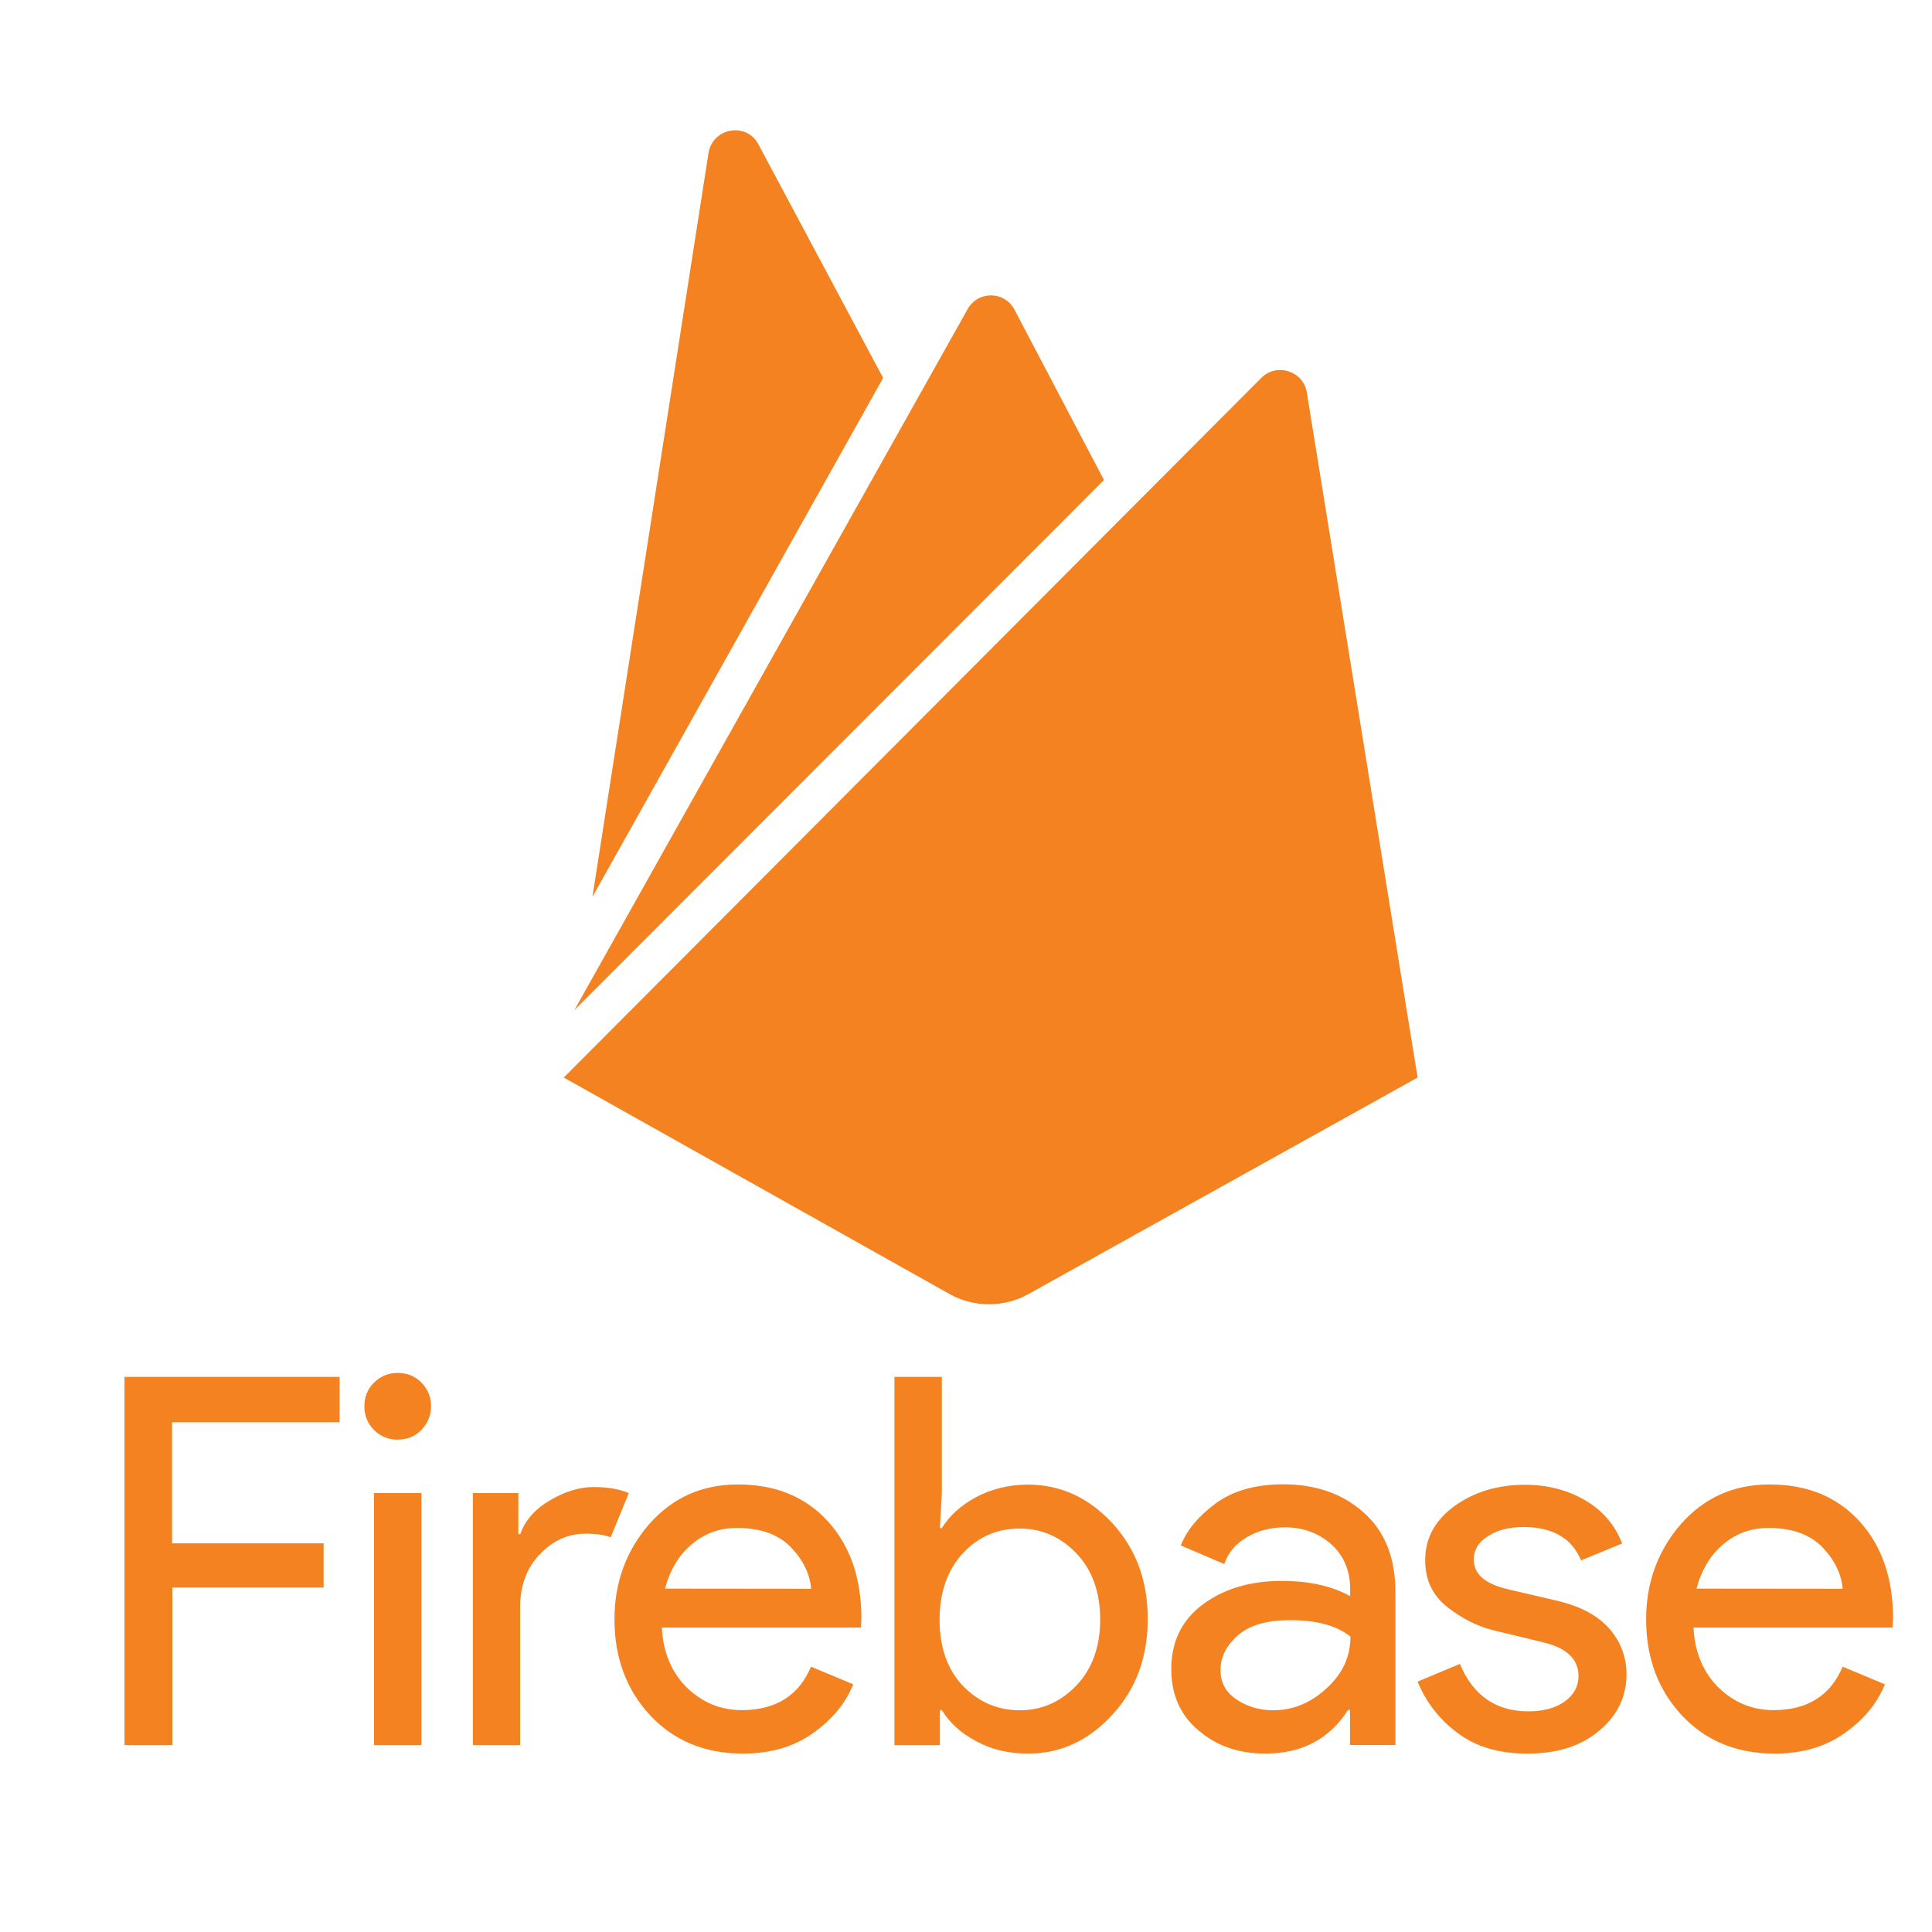
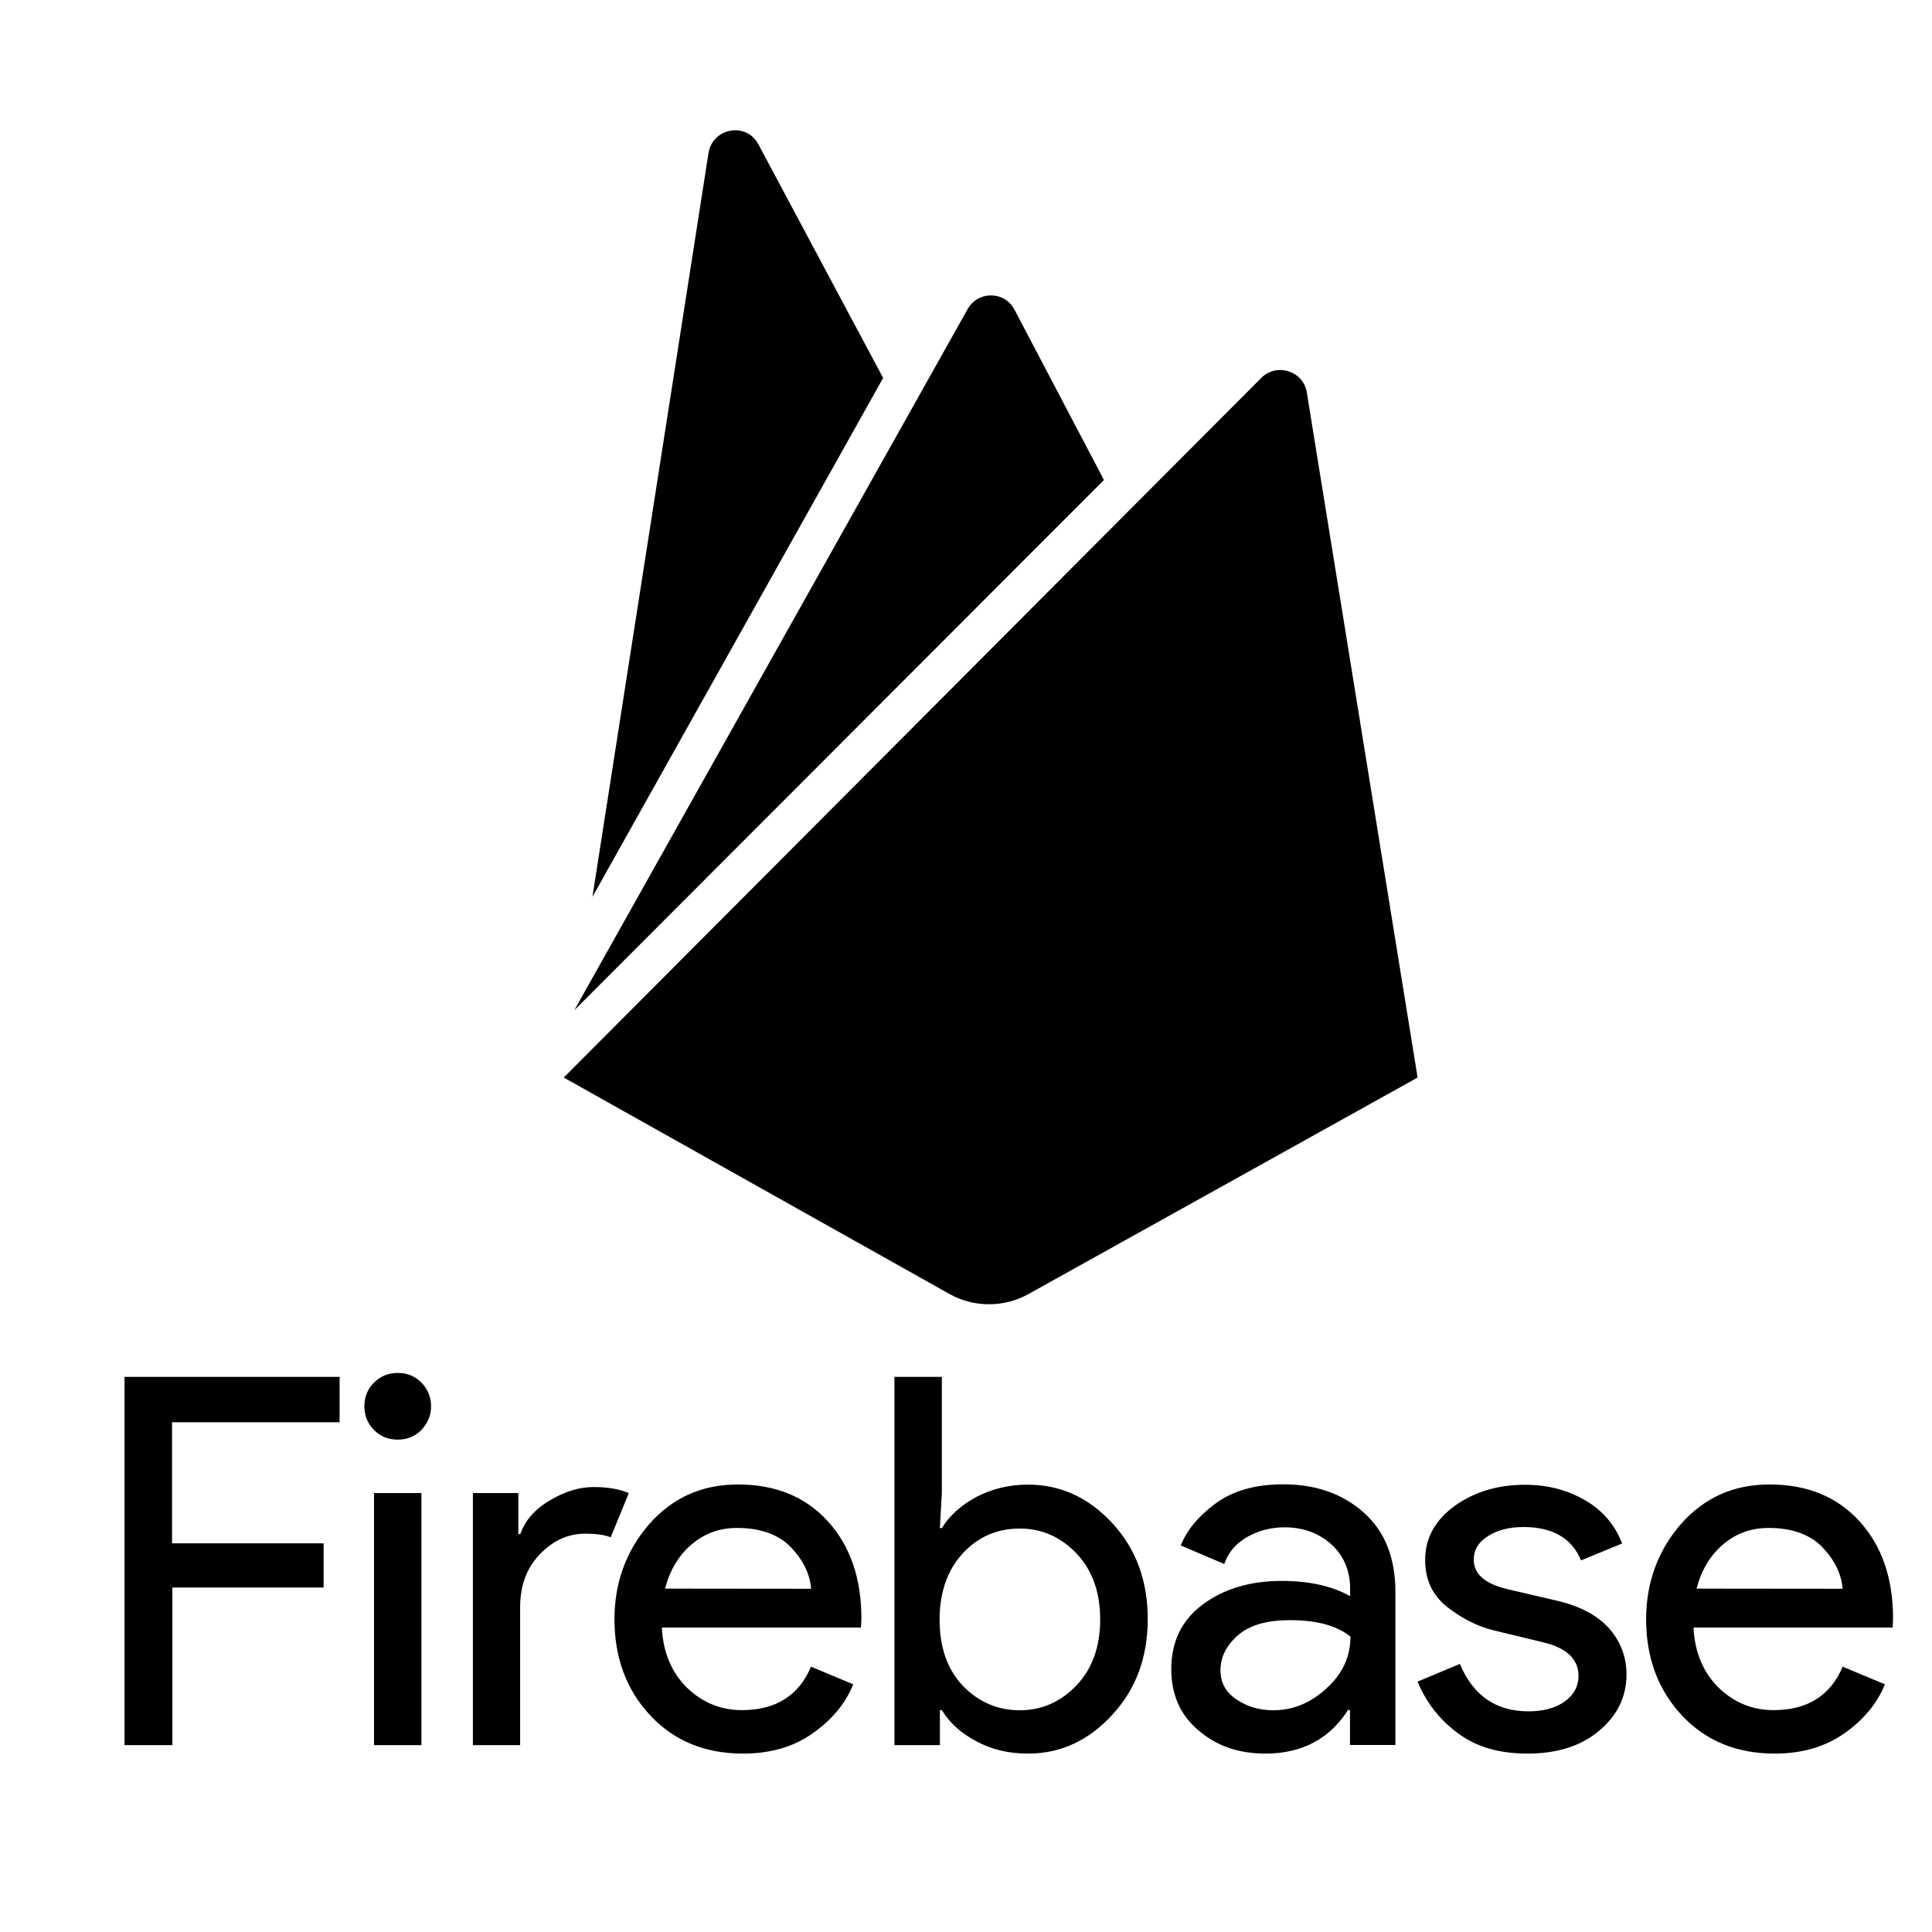
<svg xmlns="http://www.w3.org/2000/svg" viewBox="0 0 128 128">
-   <g fill="#f58220">
+   <g>
    <path d="M11.4 115.62H8.25v-24.4H22.5v3.01H11.4v8.02h10.04v2.93H11.42v10.44h-.02zM27.92 94.74c-.43.43-.96.64-1.57.64-.61 0-1.15-.21-1.57-.64-.43-.43-.64-.96-.64-1.57s.21-1.15.64-1.57c.43-.43.96-.64 1.57-.64.61 0 1.15.21 1.57.64s.64.96.64 1.57-.22 1.11-.64 1.57zm0 20.88h-3.14v-16.7h3.14v16.7zM34.47 115.62h-3.14v-16.7h3.01v2.72h.13c.32-.91.96-1.65 1.97-2.24.99-.59 1.95-.88 2.88-.88s1.71.13 2.34.4l-1.2 2.93c-.4-.16-.96-.24-1.68-.24-1.15 0-2.13.45-3.01 1.36-.88.91-1.31 2.08-1.31 3.52v9.13zM49.23 116.18c-2.53 0-4.58-.85-6.15-2.53s-2.37-3.81-2.37-6.37c0-2.42.77-4.53 2.29-6.29 1.55-1.76 3.49-2.64 5.89-2.64 2.48 0 4.45.8 5.94 2.42 1.49 1.63 2.24 3.78 2.24 6.47l-.03.59H43.85c.08 1.68.67 3.01 1.68 4 1.04.99 2.24 1.47 3.62 1.47 2.24 0 3.78-.96 4.58-2.88l2.8 1.17c-.53 1.31-1.44 2.37-2.69 3.25-1.25.89-2.8 1.34-4.61 1.34zm4.51-10.92c-.08-.96-.51-1.87-1.31-2.72-.8-.85-2-1.31-3.6-1.31-1.17 0-2.16.37-3.01 1.09-.85.72-1.44 1.71-1.76 2.93l9.68.01zM68.1 116.18c-1.28 0-2.42-.27-3.44-.83-1.01-.53-1.76-1.23-2.26-2.05h-.13v2.32h-3.01v-24.4h3.14v7.7l-.13 2.32h.13c.51-.83 1.25-1.49 2.26-2.05 1.01-.53 2.16-.83 3.44-.83 2.16 0 4.02.85 5.6 2.56 1.57 1.71 2.34 3.81 2.34 6.34s-.77 4.64-2.34 6.34c-1.58 1.73-3.44 2.58-5.6 2.58zm-.54-2.87c1.47 0 2.72-.56 3.76-1.65 1.04-1.09 1.57-2.56 1.57-4.37s-.53-3.28-1.57-4.37c-1.04-1.09-2.29-1.65-3.76-1.65s-2.74.53-3.76 1.63c-1.01 1.09-1.55 2.56-1.55 4.4 0 1.84.51 3.3 1.55 4.4 1.05 1.07 2.3 1.61 3.76 1.61zM83.84 116.18c-1.79 0-3.25-.51-4.45-1.55-1.2-1.01-1.79-2.37-1.79-4.05 0-1.81.69-3.25 2.1-4.29 1.41-1.04 3.14-1.55 5.22-1.55 1.84 0 3.36.35 4.53 1.01v-.48c0-1.23-.43-2.21-1.25-2.96-.85-.75-1.87-1.12-3.09-1.12-.91 0-1.73.21-2.48.64-.75.43-1.25 1.01-1.52 1.79l-2.88-1.23c.4-1.01 1.15-1.92 2.29-2.77 1.15-.85 2.64-1.28 4.5-1.28 2.13 0 3.92.61 5.33 1.87 1.41 1.25 2.1 3.01 2.1 5.28v10.12h-3.01v-2.32h-.13c-1.23 1.93-3.07 2.89-5.47 2.89zm.51-2.87c1.31 0 2.48-.48 3.52-1.44 1.07-.96 1.6-2.1 1.6-3.44-.88-.72-2.21-1.09-4-1.09-1.52 0-2.66.32-3.44.99-.77.67-1.17 1.44-1.17 2.32 0 .83.35 1.47 1.07 1.95.71.47 1.51.71 2.42.71zM101.19 116.18c-1.87 0-3.41-.45-4.61-1.36a7.894 7.894 0 01-2.66-3.41l2.8-1.17c.88 2.1 2.4 3.14 4.53 3.14.99 0 1.79-.21 2.4-.64.61-.43.93-1.01.93-1.71 0-1.09-.77-1.84-2.29-2.21L98.9 108c-1.07-.27-2.08-.8-3.04-1.55-.96-.77-1.44-1.79-1.44-3.09 0-1.47.67-2.66 1.97-3.6 1.31-.93 2.85-1.39 4.66-1.39 1.47 0 2.8.35 3.94 1.01 1.17.67 2 1.63 2.48 2.88l-2.72 1.12c-.61-1.47-1.89-2.21-3.81-2.21-.93 0-1.71.19-2.34.59-.64.4-.96.91-.96 1.57 0 .96.75 1.6 2.21 1.95l3.3.77c1.57.37 2.72.99 3.49 1.87.75.88 1.12 1.89 1.12 3.01 0 1.49-.61 2.74-1.84 3.76-1.21 1.01-2.79 1.49-4.73 1.49zM117.58 116.18c-2.53 0-4.58-.85-6.15-2.53-1.57-1.68-2.37-3.81-2.37-6.37 0-2.42.77-4.53 2.29-6.29 1.55-1.76 3.49-2.64 5.89-2.64 2.48 0 4.45.8 5.94 2.42 1.49 1.63 2.24 3.78 2.24 6.47l-.03.59H112.2c.08 1.68.67 3.01 1.68 4 1.04.99 2.24 1.47 3.62 1.47 2.24 0 3.78-.96 4.58-2.88l2.8 1.17c-.53 1.31-1.44 2.37-2.69 3.25-1.26.89-2.8 1.34-4.61 1.34zm4.5-10.92c-.08-.96-.51-1.87-1.31-2.72-.8-.85-2-1.31-3.6-1.31-1.17 0-2.16.37-3.01 1.09-.85.72-1.44 1.71-1.76 2.93l9.68.01zM39.25 59.42l7.69-49.28c.27-1.68 2.52-2.08 3.31-.57l8.26 15.47-19.26 34.38zm54.67 11.97L86.58 26c-.22-1.41-1.99-1.99-3.01-.97L37.35 71.39l25.59 14.36c1.59.88 3.58.88 5.17 0l25.81-14.36zM73.14 31.8l-5.92-11.27c-.66-1.28-2.47-1.28-3.14 0l-26.03 46.4L73.14 31.8z" />
  </g>
</svg>
